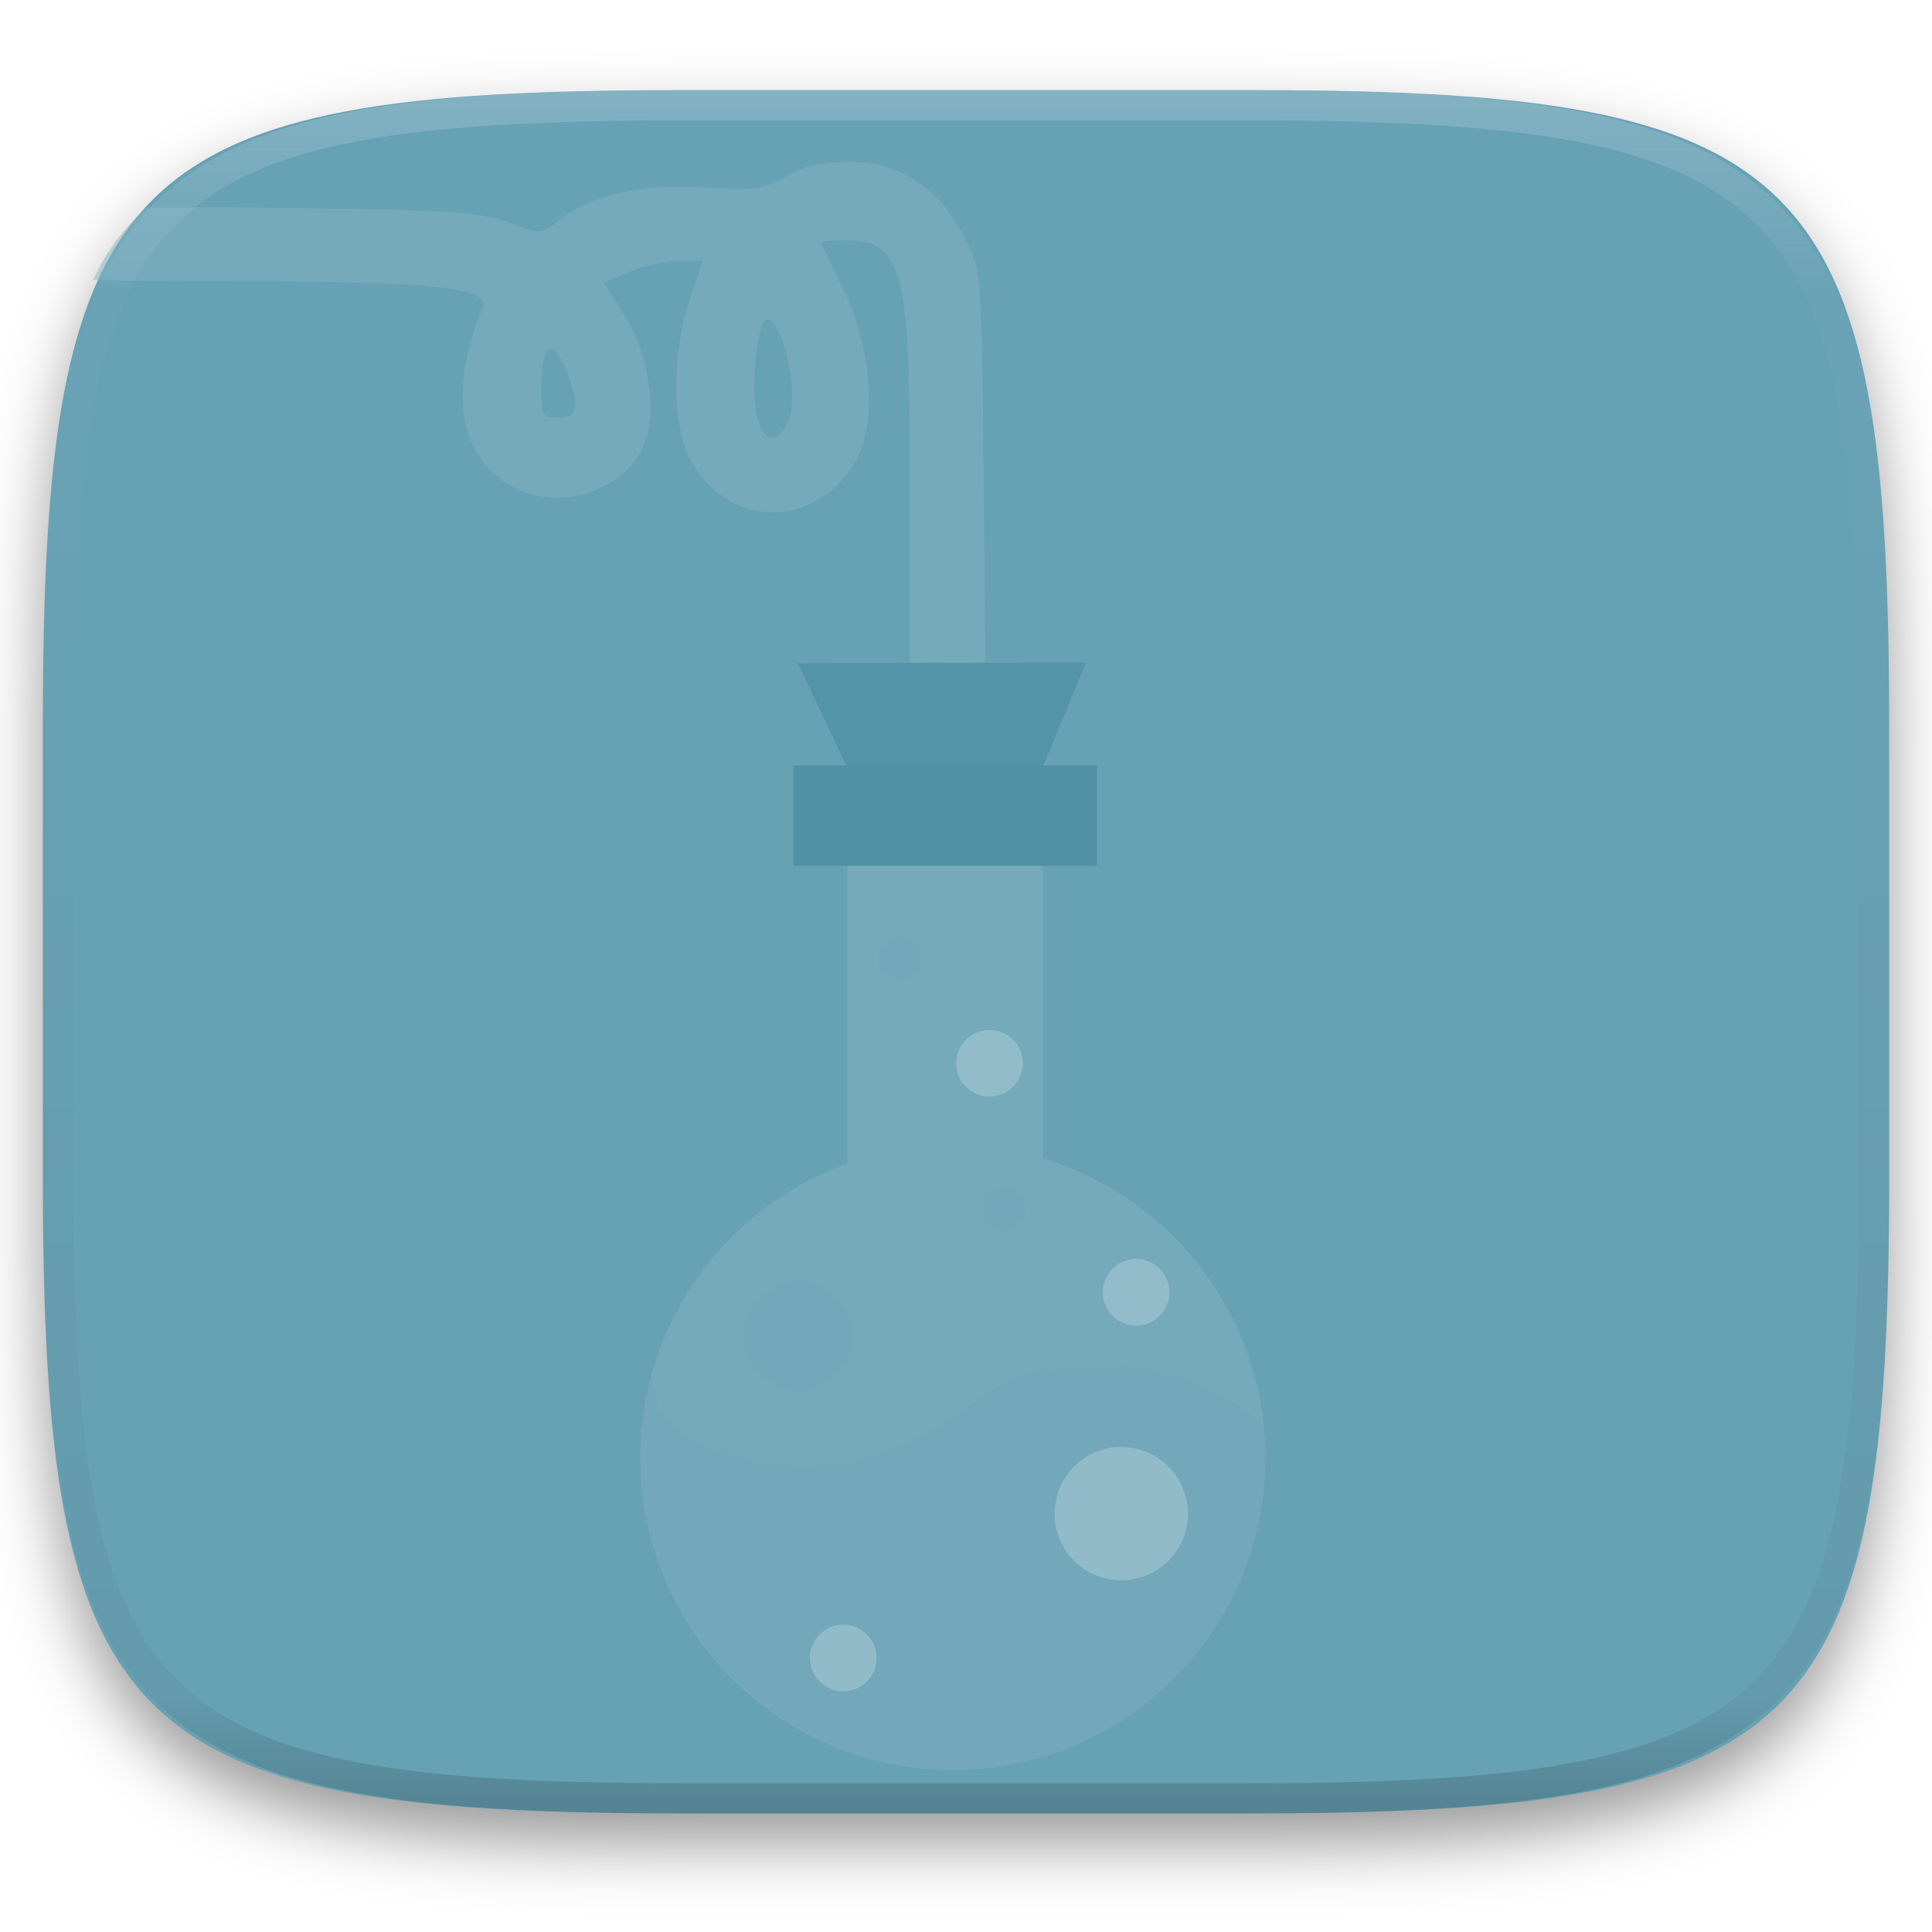
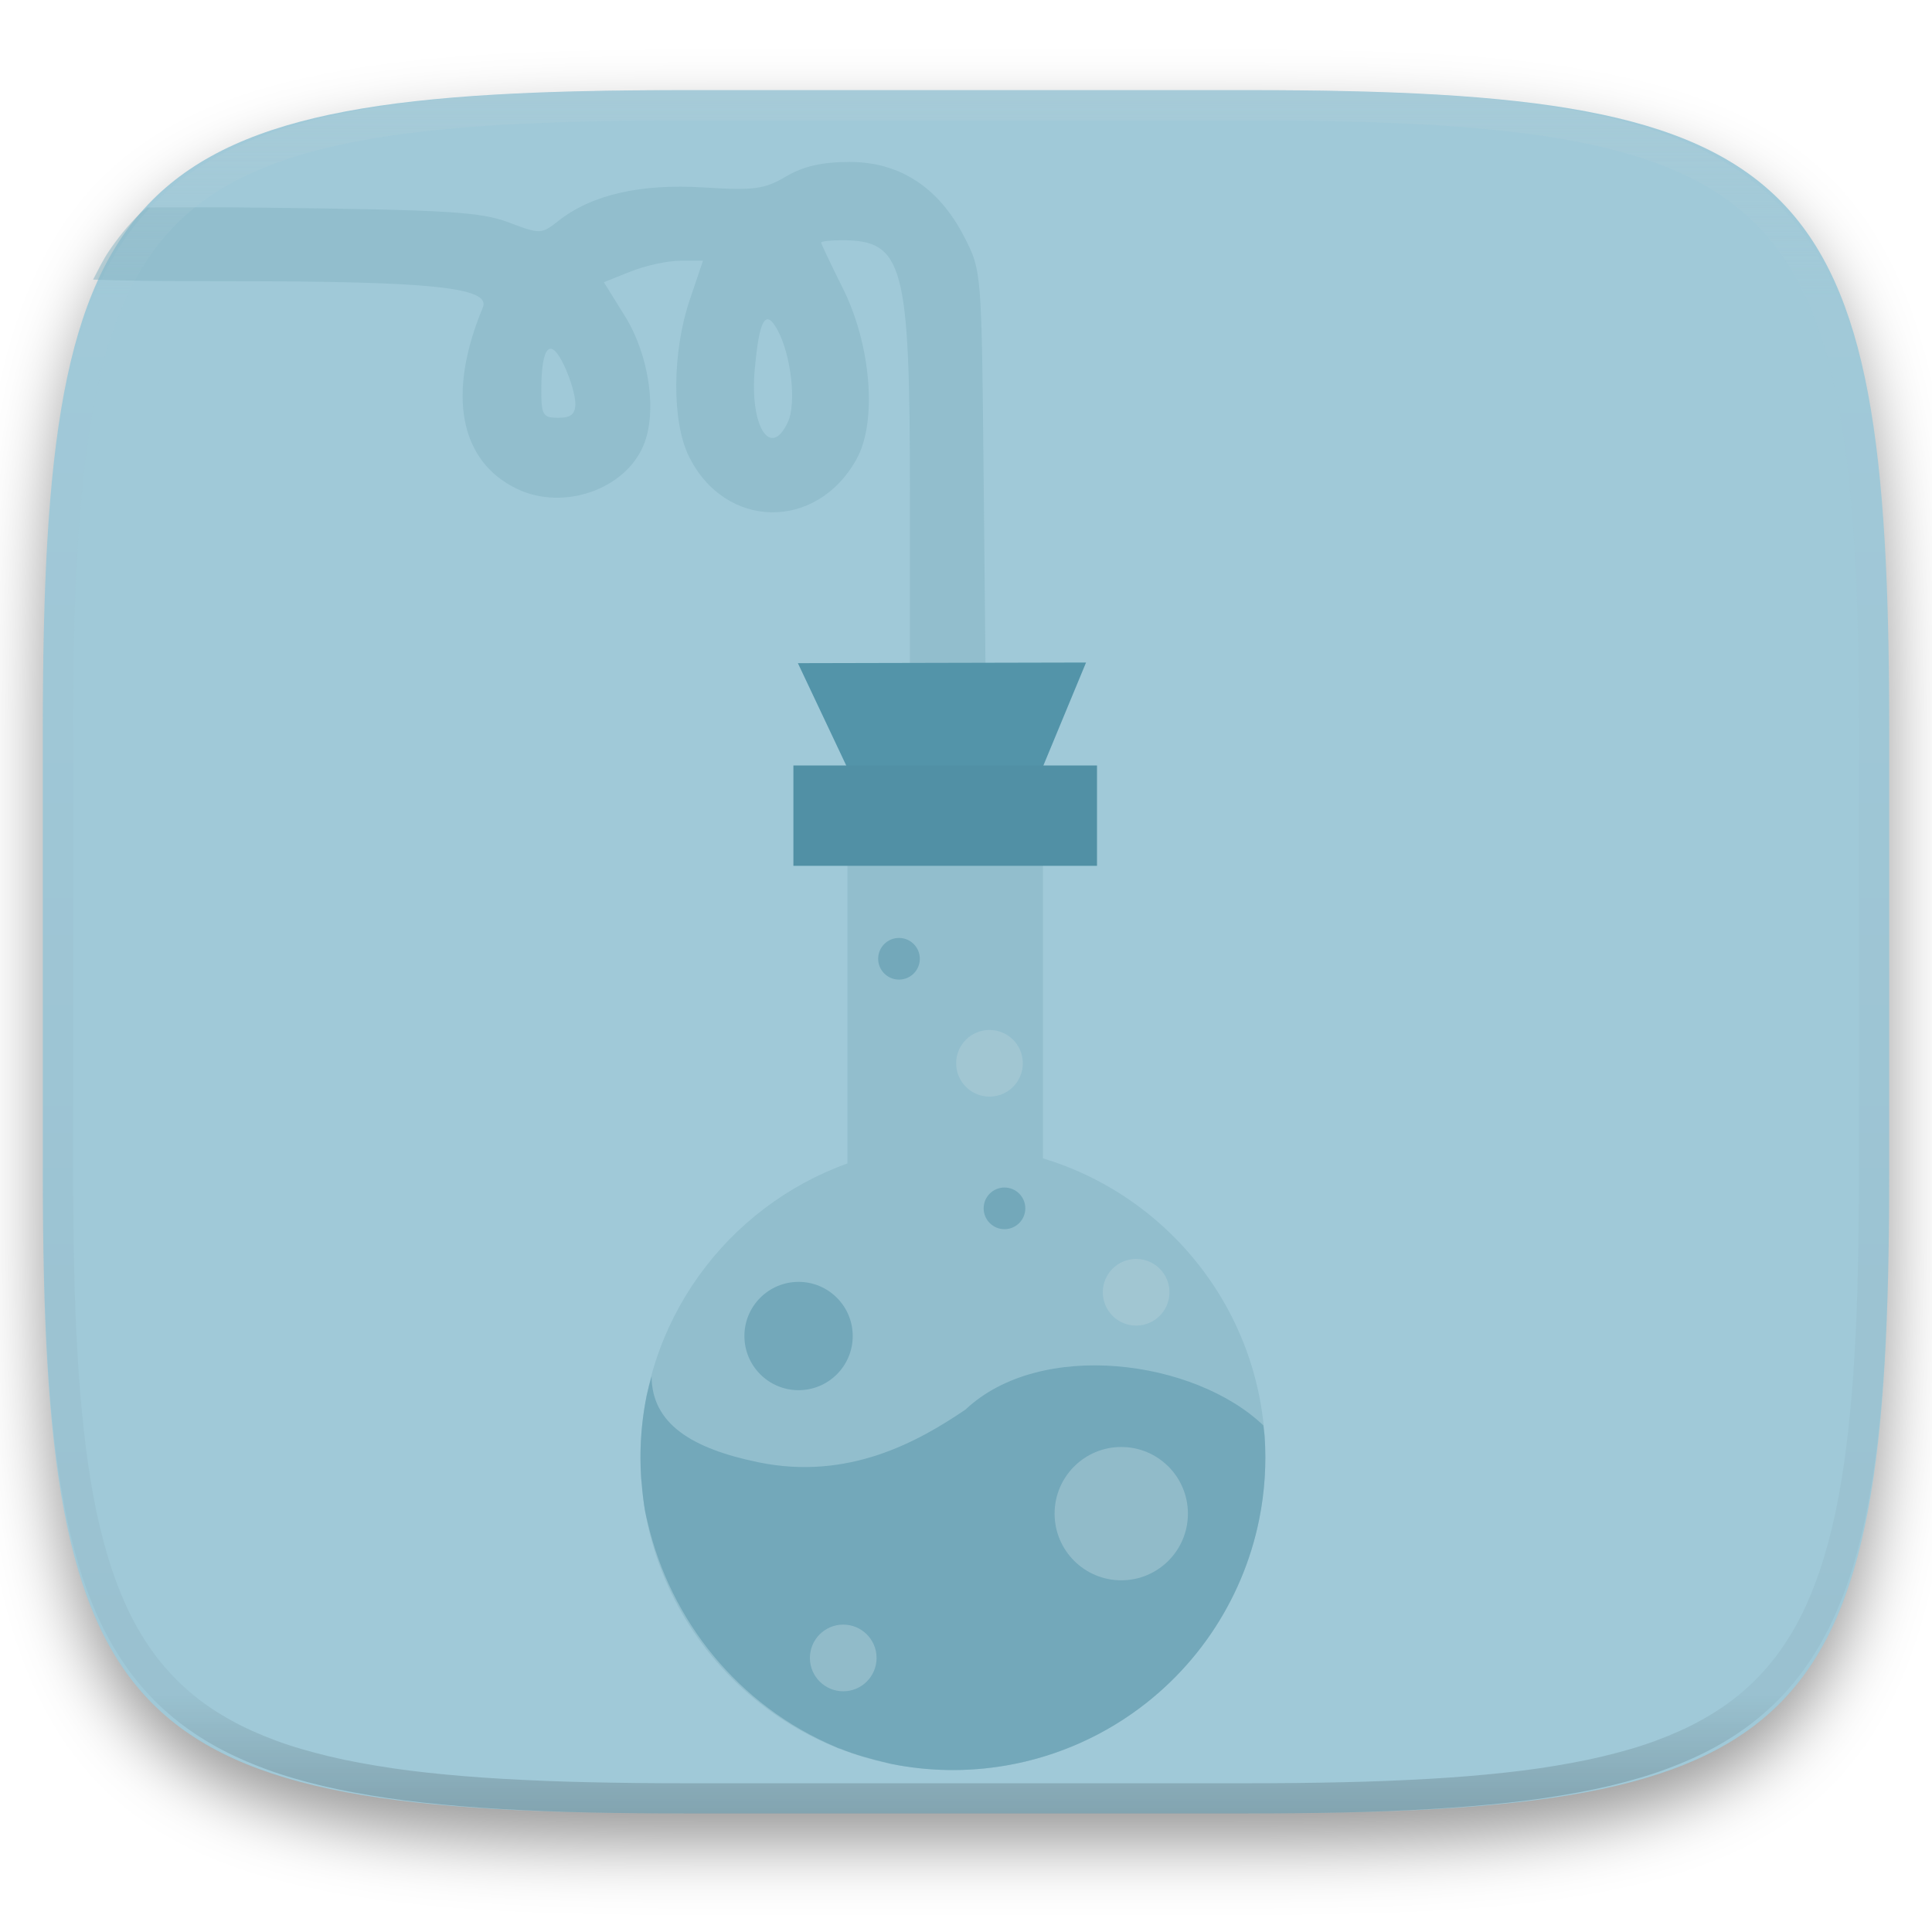
<svg xmlns="http://www.w3.org/2000/svg" style="isolation:isolate" width="256" height="256">
  <defs>
    <filter id="a" width="400%" height="400%" x="-200%" y="-200%" color-interpolation-filters="sRGB" filterUnits="objectBoundingBox">
      <feGaussianBlur in="SourceGraphic" stdDeviation="4.294" />
      <feOffset dy="4" result="pf_100_offsetBlur" />
      <feFlood flood-opacity=".4" />
      <feComposite in2="pf_100_offsetBlur" operator="in" result="pf_100_dropShadow" />
      <feBlend in="SourceGraphic" in2="pf_100_dropShadow" />
    </filter>
  </defs>
-   <path fill="#67a1b4" d="M165.685 11.947c74.055 0 84.639 10.557 84.639 84.544v59.251c0 73.986-10.584 84.543-84.639 84.543h-75.37c-74.055 0-84.639-10.557-84.639-84.543V96.491c0-73.987 10.584-84.544 84.639-84.544h75.37z" filter="url(#a)" />
+   <path fill="#a0c9d8" d="M165.685 11.947c74.055 0 84.639 10.557 84.639 84.544v59.251c0 73.986-10.584 84.543-84.639 84.543h-75.37c-74.055 0-84.639-10.557-84.639-84.543V96.491c0-73.987 10.584-84.544 84.639-84.544h75.37z" filter="url(#a)" />
  <path fill="#84b3c2" opacity=".5" d="M19.523 27.5c-.326.3-.721.537-1.034.85a33.316 33.316 0 0 0-4.043 4.904c-.786 1.161-1.432 2.499-2.111 3.795 3.643.146 8.159.213 18.201.213 26.605 0 34.549.828 33.442 3.483-4.794 11.484-3.095 20.415 4.578 24.056 6.117 2.903 14.289.064 16.72-5.806 1.835-4.429.752-11.925-2.472-17.112l-2.789-4.486 3.558-1.424c1.957-.783 4.912-1.424 6.567-1.424h3.008L91.39 39.75c-2.331 6.903-2.385 16.073-.123 20.69 4.788 9.772 16.986 9.962 22.259.346 2.724-4.966 1.897-15.099-1.843-22.584-1.581-3.164-2.875-5.89-2.875-6.059 0-.169 1.248-.309 2.773-.309 8.136 0 8.988 3.174 8.988 33.493v24.41h10.028l-.264-26.944c-.264-26.877-.27-26.952-2.576-31.429-3.364-6.533-8.53-9.905-15.18-9.905-3.645 0-6.127.568-8.431 1.928-2.862 1.688-4.216 1.868-10.924 1.449-8.361-.521-14.819.964-19.211 4.418-2.282 1.795-2.421 1.8-6.612.215-3.693-1.397-8.103-1.665-32.189-1.949-8.39-.099-11.479-.042-15.687-.02zm82.443 14.877c.308.163.653.608 1.045 1.323 1.804 3.289 2.543 9.684 1.406 12.179-2.297 5.043-5.095.636-4.408-6.943.452-4.984 1.033-7.046 1.957-6.559zm-29.401 4.02c.526-.539 1.276.112 2.182 2.021.82 1.728 1.49 3.995 1.49 5.039 0 1.423-.567 1.901-2.261 1.901-2.06 0-2.261-.344-2.248-3.846.01-2.848.312-4.576.837-5.115zm65.632 107.092v-40.465h-25.91v41.14c-15.98 5.738-27.423 21.032-27.423 38.977 0 22.849 18.551 41.4 41.4 41.4 22.85 0 41.4-18.551 41.4-41.4 0-18.702-12.427-34.524-29.467-39.652z" />
  <path fill="#5291a6" d="M110.876 231.54c.045.023.082.05.127.069.118.049.24.06.358.108a39.992 39.992 0 0 1-.485-.177z" />
  <path fill="#73a8ba" d="M86.336 182.384a41.73 41.73 0 0 0-.647 2.532 41.316 41.316 0 0 0-.824 8.224c.002.922.034 1.844.097 2.764.025.269.054.536.084.804.092 1.162.232 2.32.421 3.47.107.526.224 1.05.351 1.572 3.031 12.916 11.903 24.264 25.058 29.79.161.06.323.119.485.177 2.049.832 4.133 1.384 6.221 1.883l.457.116a41.336 41.336 0 0 0 15.262.222A41.387 41.387 0 0 0 152 225.57a41.714 41.714 0 0 0 5.93-5.76 41.636 41.636 0 0 0 2.503-3.292 41.613 41.613 0 0 0 3.963-7.256 41.23 41.23 0 0 0 2.443-7.896 41.238 41.238 0 0 0 .722-11.154c-.046-.446-.1-.891-.161-1.335-9.075-8.7-29.489-11.5-39.477-2.094-6.277 4.259-15.527 9.428-27.429 6.978-8.823-1.816-14.116-5.102-14.158-11.377z" />
  <circle fill="#73a8ba" cx="105.814" cy="177.03" r="7.176" vector-effect="non-scaling-stroke" />
  <circle fill="#b0ced8" opacity=".5" cx="150.545" cy="171.232" r="4.416" vector-effect="non-scaling-stroke" />
  <circle fill="#73a8ba" cx="133.099" cy="160.112" r="2.76" vector-effect="non-scaling-stroke" />
  <circle fill="#b0ced8" opacity=".5" cx="148.572" cy="200.566" r="8.832" vector-effect="non-scaling-stroke" />
  <circle fill="#b0ced8" opacity=".5" cx="111.733" cy="219.687" r="4.416" vector-effect="non-scaling-stroke" />
  <path fill="#5394a9" d="M105.724 87.873l38.183-.085-6.392 15.427-24.461.171-7.33-15.513z" />
  <path fill="#5190a5" d="M105.13 101.43h40.229v13.296H105.13V101.43z" />
  <circle fill="#73a8ba" cx="119.121" cy="127.042" r="2.76" vector-effect="non-scaling-stroke" />
  <circle fill="#b0ced8" opacity=".5" cx="131.112" cy="140.89" r="4.416" vector-effect="non-scaling-stroke" />
  <g opacity=".4">
    <linearGradient id="b" x1=".517" x2=".517" y2="1" gradientTransform="matrix(244.65 0 0 228.34 5.68 11.95)" gradientUnits="userSpaceOnUse">
      <stop offset="0%" stop-color="#b0ced8" />
      <stop offset="12.5%" stop-color="#b0ced8" stop-opacity=".098" />
      <stop offset="92.5%" stop-opacity=".098" />
      <stop offset="100%" stop-opacity=".498" />
    </linearGradient>
    <path fill="url(#b)" fill-rule="evenodd" d="M165.068 11.951c4.328-.01 8.656.04 12.984.138 3.875.078 7.75.226 11.626.452 3.453.196 6.905.481 10.348.854 3.06.335 6.118.786 9.148 1.346a80.47 80.47 0 0 1 8.046 1.916 53.64 53.64 0 0 1 7.023 2.584 40.413 40.413 0 0 1 6.06 3.35 35.176 35.176 0 0 1 5.134 4.215 35.072 35.072 0 0 1 4.22 5.119 41.692 41.692 0 0 1 3.363 6.042 55.982 55.982 0 0 1 2.597 7.005 80.224 80.224 0 0 1 1.918 8.037 124.43 124.43 0 0 1 1.348 9.127c.374 3.439.659 6.878.856 10.326.226 3.861.373 7.732.462 11.593.088 4.323.138 8.646.128 12.96v58.21c.01 4.324-.04 8.637-.128 12.96a325.177 325.177 0 0 1-.462 11.593 200.984 200.984 0 0 1-.856 10.326 124.691 124.691 0 0 1-1.348 9.137 80.687 80.687 0 0 1-1.918 8.027 55.414 55.414 0 0 1-2.597 7.005 41.18 41.18 0 0 1-3.364 6.042 34.559 34.559 0 0 1-4.22 5.119 35.177 35.177 0 0 1-5.134 4.215 40.412 40.412 0 0 1-6.059 3.35 55.138 55.138 0 0 1-7.023 2.594 77.806 77.806 0 0 1-8.046 1.906 120 120 0 0 1-9.148 1.346c-3.443.373-6.895.658-10.348.854-3.875.226-7.75.374-11.626.462-4.328.088-8.656.138-12.984.128H90.942c-4.328.01-8.656-.04-12.984-.128a328.387 328.387 0 0 1-11.626-.462 203.003 203.003 0 0 1-10.348-.854 120 120 0 0 1-9.148-1.346 77.806 77.806 0 0 1-8.046-1.906 55.139 55.139 0 0 1-7.023-2.594 40.413 40.413 0 0 1-6.06-3.35 35.176 35.176 0 0 1-5.134-4.215 34.56 34.56 0 0 1-4.22-5.119 41.183 41.183 0 0 1-3.363-6.042 55.415 55.415 0 0 1-2.597-7.005 80.682 80.682 0 0 1-1.918-8.027 124.688 124.688 0 0 1-1.348-9.137 200.993 200.993 0 0 1-.856-10.326 325.212 325.212 0 0 1-.462-11.593 569.197 569.197 0 0 1-.128-12.96v-58.21c-.01-4.314.04-8.637.128-12.96.089-3.86.236-7.732.462-11.593.197-3.448.482-6.887.856-10.326.335-3.055.787-6.101 1.348-9.127a80.219 80.219 0 0 1 1.918-8.037 55.983 55.983 0 0 1 2.597-7.005 41.695 41.695 0 0 1 3.364-6.042 35.072 35.072 0 0 1 4.22-5.119 35.176 35.176 0 0 1 5.134-4.215 40.413 40.413 0 0 1 6.059-3.35 53.64 53.64 0 0 1 7.023-2.584 80.47 80.47 0 0 1 8.046-1.916 125.11 125.11 0 0 1 9.148-1.346c3.443-.373 6.895-.658 10.348-.854 3.875-.226 7.75-.374 11.626-.452 4.328-.098 8.656-.148 12.984-.138h74.126zm.01 4.009c4.298-.01 8.597.039 12.895.127 3.827.089 7.653.236 11.48.452 3.383.197 6.766.472 10.13.845 2.971.315 5.932.747 8.863 1.297a75.943 75.943 0 0 1 7.653 1.818 50.493 50.493 0 0 1 6.501 2.397 37.038 37.038 0 0 1 5.47 3.026 30.383 30.383 0 0 1 4.524 3.724 31.05 31.05 0 0 1 3.738 4.519 37.271 37.271 0 0 1 3.03 5.443 51.46 51.46 0 0 1 2.4 6.494 75.563 75.563 0 0 1 1.829 7.634c.54 2.928.974 5.875 1.298 8.842.374 3.36.65 6.73.846 10.11.217 3.822.374 7.634.453 11.456.088 4.293.137 8.577.137 12.87v58.212c0 4.293-.049 8.577-.137 12.87a317.503 317.503 0 0 1-.453 11.456c-.196 3.38-.472 6.75-.846 10.12a121.689 121.689 0 0 1-1.298 8.832 75.562 75.562 0 0 1-1.83 7.634 50.902 50.902 0 0 1-2.4 6.494 36.767 36.767 0 0 1-3.03 5.443 30.615 30.615 0 0 1-3.737 4.53 30.938 30.938 0 0 1-4.525 3.713 37.038 37.038 0 0 1-5.469 3.026 49.07 49.07 0 0 1-6.501 2.397 75.942 75.942 0 0 1-7.653 1.818c-2.931.55-5.892.982-8.863 1.306-3.364.364-6.747.649-10.13.836-3.827.216-7.653.373-11.48.452-4.298.098-8.597.137-12.895.137H90.932c-4.298 0-8.597-.04-12.895-.137a320.093 320.093 0 0 1-11.48-.452 193.696 193.696 0 0 1-10.13-.836 116.71 116.71 0 0 1-8.863-1.306 75.942 75.942 0 0 1-7.653-1.818 49.07 49.07 0 0 1-6.501-2.397 37.038 37.038 0 0 1-5.47-3.026 30.938 30.938 0 0 1-4.524-3.714 30.615 30.615 0 0 1-3.738-4.529 36.766 36.766 0 0 1-3.03-5.443 50.903 50.903 0 0 1-2.4-6.494 75.567 75.567 0 0 1-1.829-7.634 121.69 121.69 0 0 1-1.298-8.832c-.374-3.37-.65-6.74-.846-10.12a317.535 317.535 0 0 1-.453-11.456 623.851 623.851 0 0 1-.137-12.87V97.014c0-4.293.049-8.577.137-12.87.079-3.822.236-7.634.453-11.456.197-3.38.472-6.75.846-10.11.324-2.967.757-5.914 1.298-8.842a75.568 75.568 0 0 1 1.83-7.634 51.46 51.46 0 0 1 2.4-6.494 37.27 37.27 0 0 1 3.03-5.443 31.05 31.05 0 0 1 3.737-4.52 30.384 30.384 0 0 1 4.525-3.723 37.039 37.039 0 0 1 5.469-3.026 50.494 50.494 0 0 1 6.501-2.397 75.943 75.943 0 0 1 7.653-1.818c2.931-.55 5.892-.982 8.863-1.297 3.364-.373 6.747-.648 10.13-.845a344.71 344.71 0 0 1 11.48-.452c4.298-.088 8.597-.137 12.895-.127H165.078z" />
  </g>
</svg>
